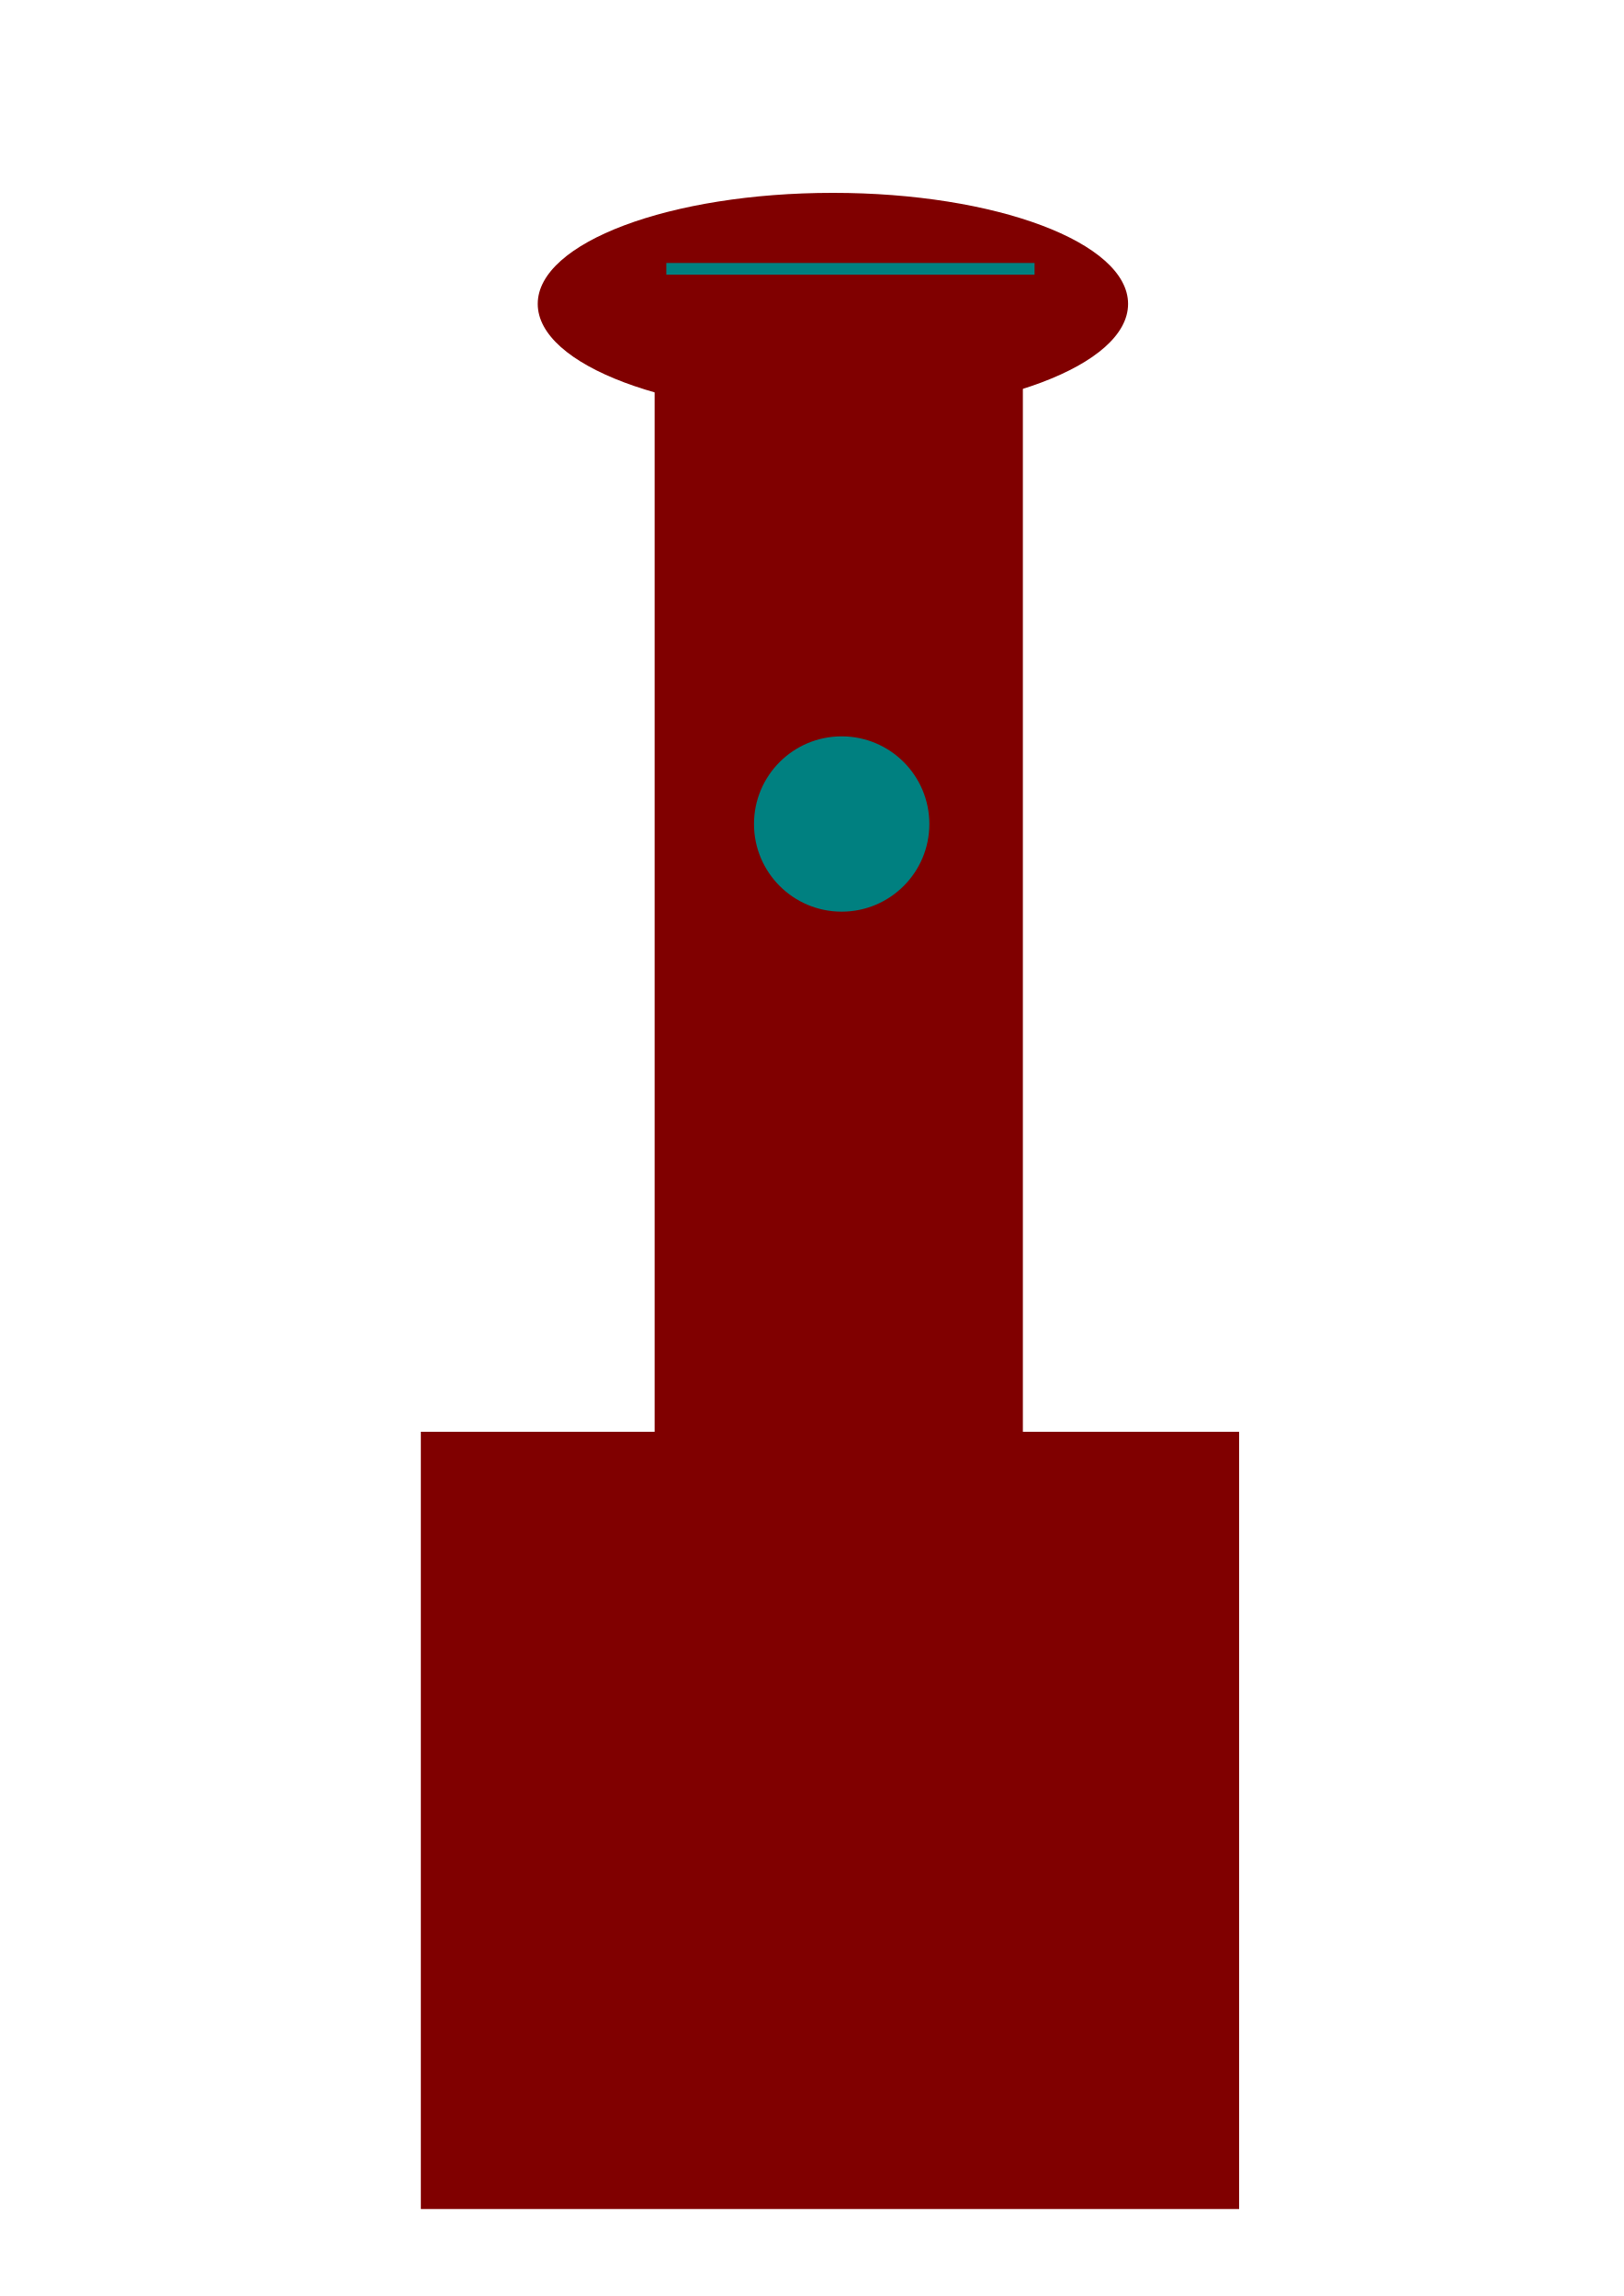
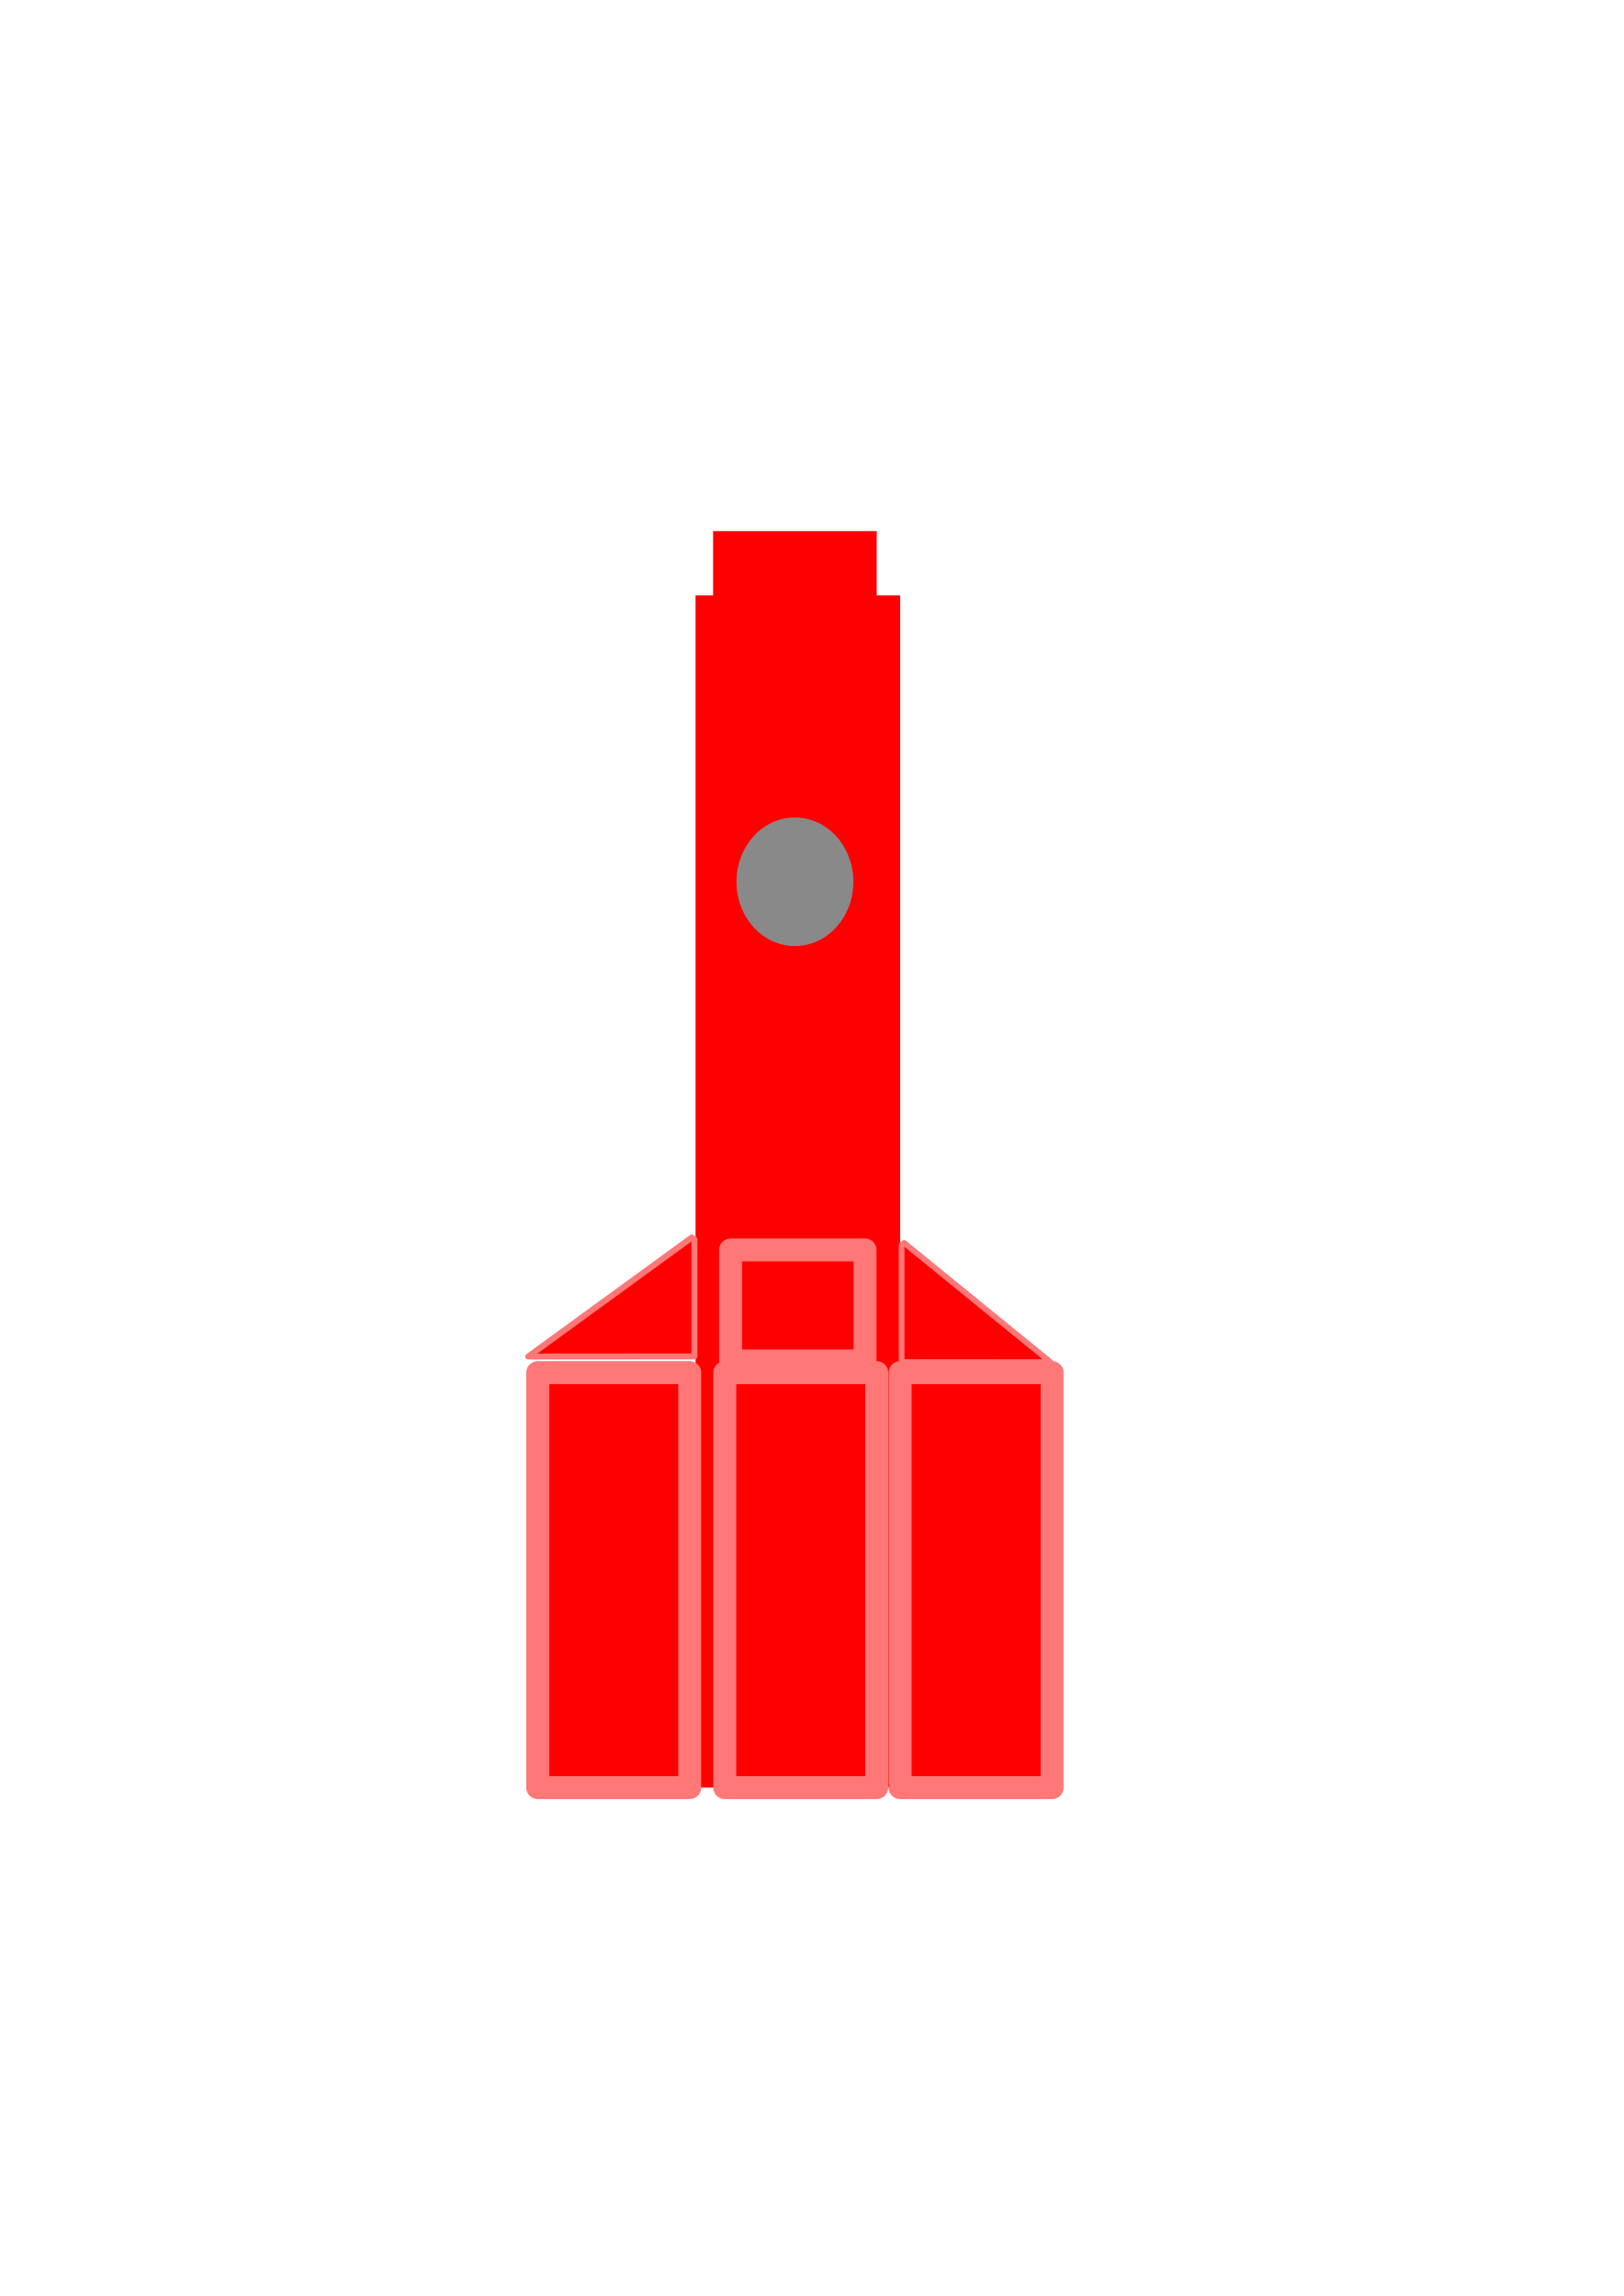
- <svg xmlns="http://www.w3.org/2000/svg" id="svg8" version="1.1" viewBox="0 0 210 297" height="297mm" width="210mm">
+ <svg xmlns="http://www.w3.org/2000/svg" width="210mm" height="297mm" viewBox="0 0 210 297" version="1.1" id="svg8">
  <defs id="defs2" />
  <g id="layer1">
-     <rect y="185.208" x="54.429" height="100.542" width="105.833" id="rect10" style="fill:#800000;stroke-width:0.327" />
-     <rect y="40.821" x="84.667" height="152.702" width="47.625" id="rect12" style="fill:#800000;stroke-width:0.265" />
-     <ellipse ry="14.363" rx="38.176" cy="39.31" cx="107.723" id="path14" style="fill:#800000;stroke-width:0.265" />
-     <circle r="11.339" cy="106.589" cx="108.857" id="path16" style="fill:#008080;stroke-width:0.265" />
-     <rect y="34.018" x="86.179" height="1.512" width="47.625" id="rect18" style="fill:#008080;stroke-width:0.265" />
+     <rect style="fill:#ff0000;fill-opacity:1;stroke:none;stroke-width:2.969;stroke-linecap:round;stroke-linejoin:round;stroke-miterlimit:4;stroke-dasharray:none;stroke-dashoffset:114.52;stroke-opacity:1" id="rect815" width="26.458" height="154.214" x="89.958" y="77.018" />
+     <path style="fill:#ff0000;fill-opacity:1;stroke:#ff7777;stroke-width:0.778;stroke-linecap:round;stroke-linejoin:round;stroke-miterlimit:4;stroke-dasharray:none;stroke-dashoffset:114.52;stroke-opacity:1" d="m 89.462,160.085 -21.141,15.389 21.493,-0.017 v -15.119 z" id="path817" />
+     <rect style="fill:#ff0000;fill-opacity:1;stroke:#ff7777;stroke-width:2.969;stroke-linecap:round;stroke-linejoin:round;stroke-miterlimit:4;stroke-dasharray:none;stroke-dashoffset:114.52;stroke-opacity:1" id="rect819" width="19.655" height="53.673" x="69.548" y="177.56" />
+     <rect style="fill:#ff0000;fill-opacity:1;stroke:#ff7777;stroke-width:2.969;stroke-linecap:round;stroke-linejoin:round;stroke-miterlimit:4;stroke-dasharray:none;stroke-dashoffset:114.52;stroke-opacity:1" id="rect819-7" width="19.655" height="53.673" x="116.417" y="177.56" />
+     <rect style="fill:#ff0000;fill-opacity:1;stroke:#ff7777;stroke-width:2.969;stroke-linecap:round;stroke-linejoin:round;stroke-miterlimit:4;stroke-dasharray:none;stroke-dashoffset:114.52;stroke-opacity:1" id="rect819-4" width="19.655" height="53.673" x="93.738" y="177.56" />
+     <rect style="fill:#ff0000;fill-opacity:1;stroke:#ff7777;stroke-width:2.969;stroke-linecap:round;stroke-linejoin:round;stroke-miterlimit:4;stroke-dasharray:none;stroke-dashoffset:114.52;stroke-opacity:1" id="rect851" width="17.387" height="14.363" x="94.494" y="161.685" />
+     <ellipse style="fill:#898989;fill-opacity:1;stroke:none;stroke-width:2.969;stroke-linecap:round;stroke-linejoin:round;stroke-miterlimit:4;stroke-dasharray:none;stroke-dashoffset:114.52;stroke-opacity:1" id="path853" cx="102.81" cy="114.06" rx="7.56" ry="8.315" />
+     <path style="fill:#ff0000;fill-opacity:1;stroke:#ff7777;stroke-width:0.737;stroke-linecap:round;stroke-linejoin:round;stroke-miterlimit:4;stroke-dasharray:none;stroke-dashoffset:114.52;stroke-opacity:1" d="m 116.927,160.773 18.95,15.43 -19.265,-0.017 v -15.158 z" id="path817-9" />
+     <rect style="fill:#ff0000;fill-opacity:1;stroke:none;stroke-width:2.969;stroke-linecap:round;stroke-linejoin:round;stroke-miterlimit:4;stroke-dasharray:none;stroke-dashoffset:114.52;stroke-opacity:1" id="rect874" width="21.167" height="9.827" x="92.226" y="68.702" />
  </g>
</svg>
